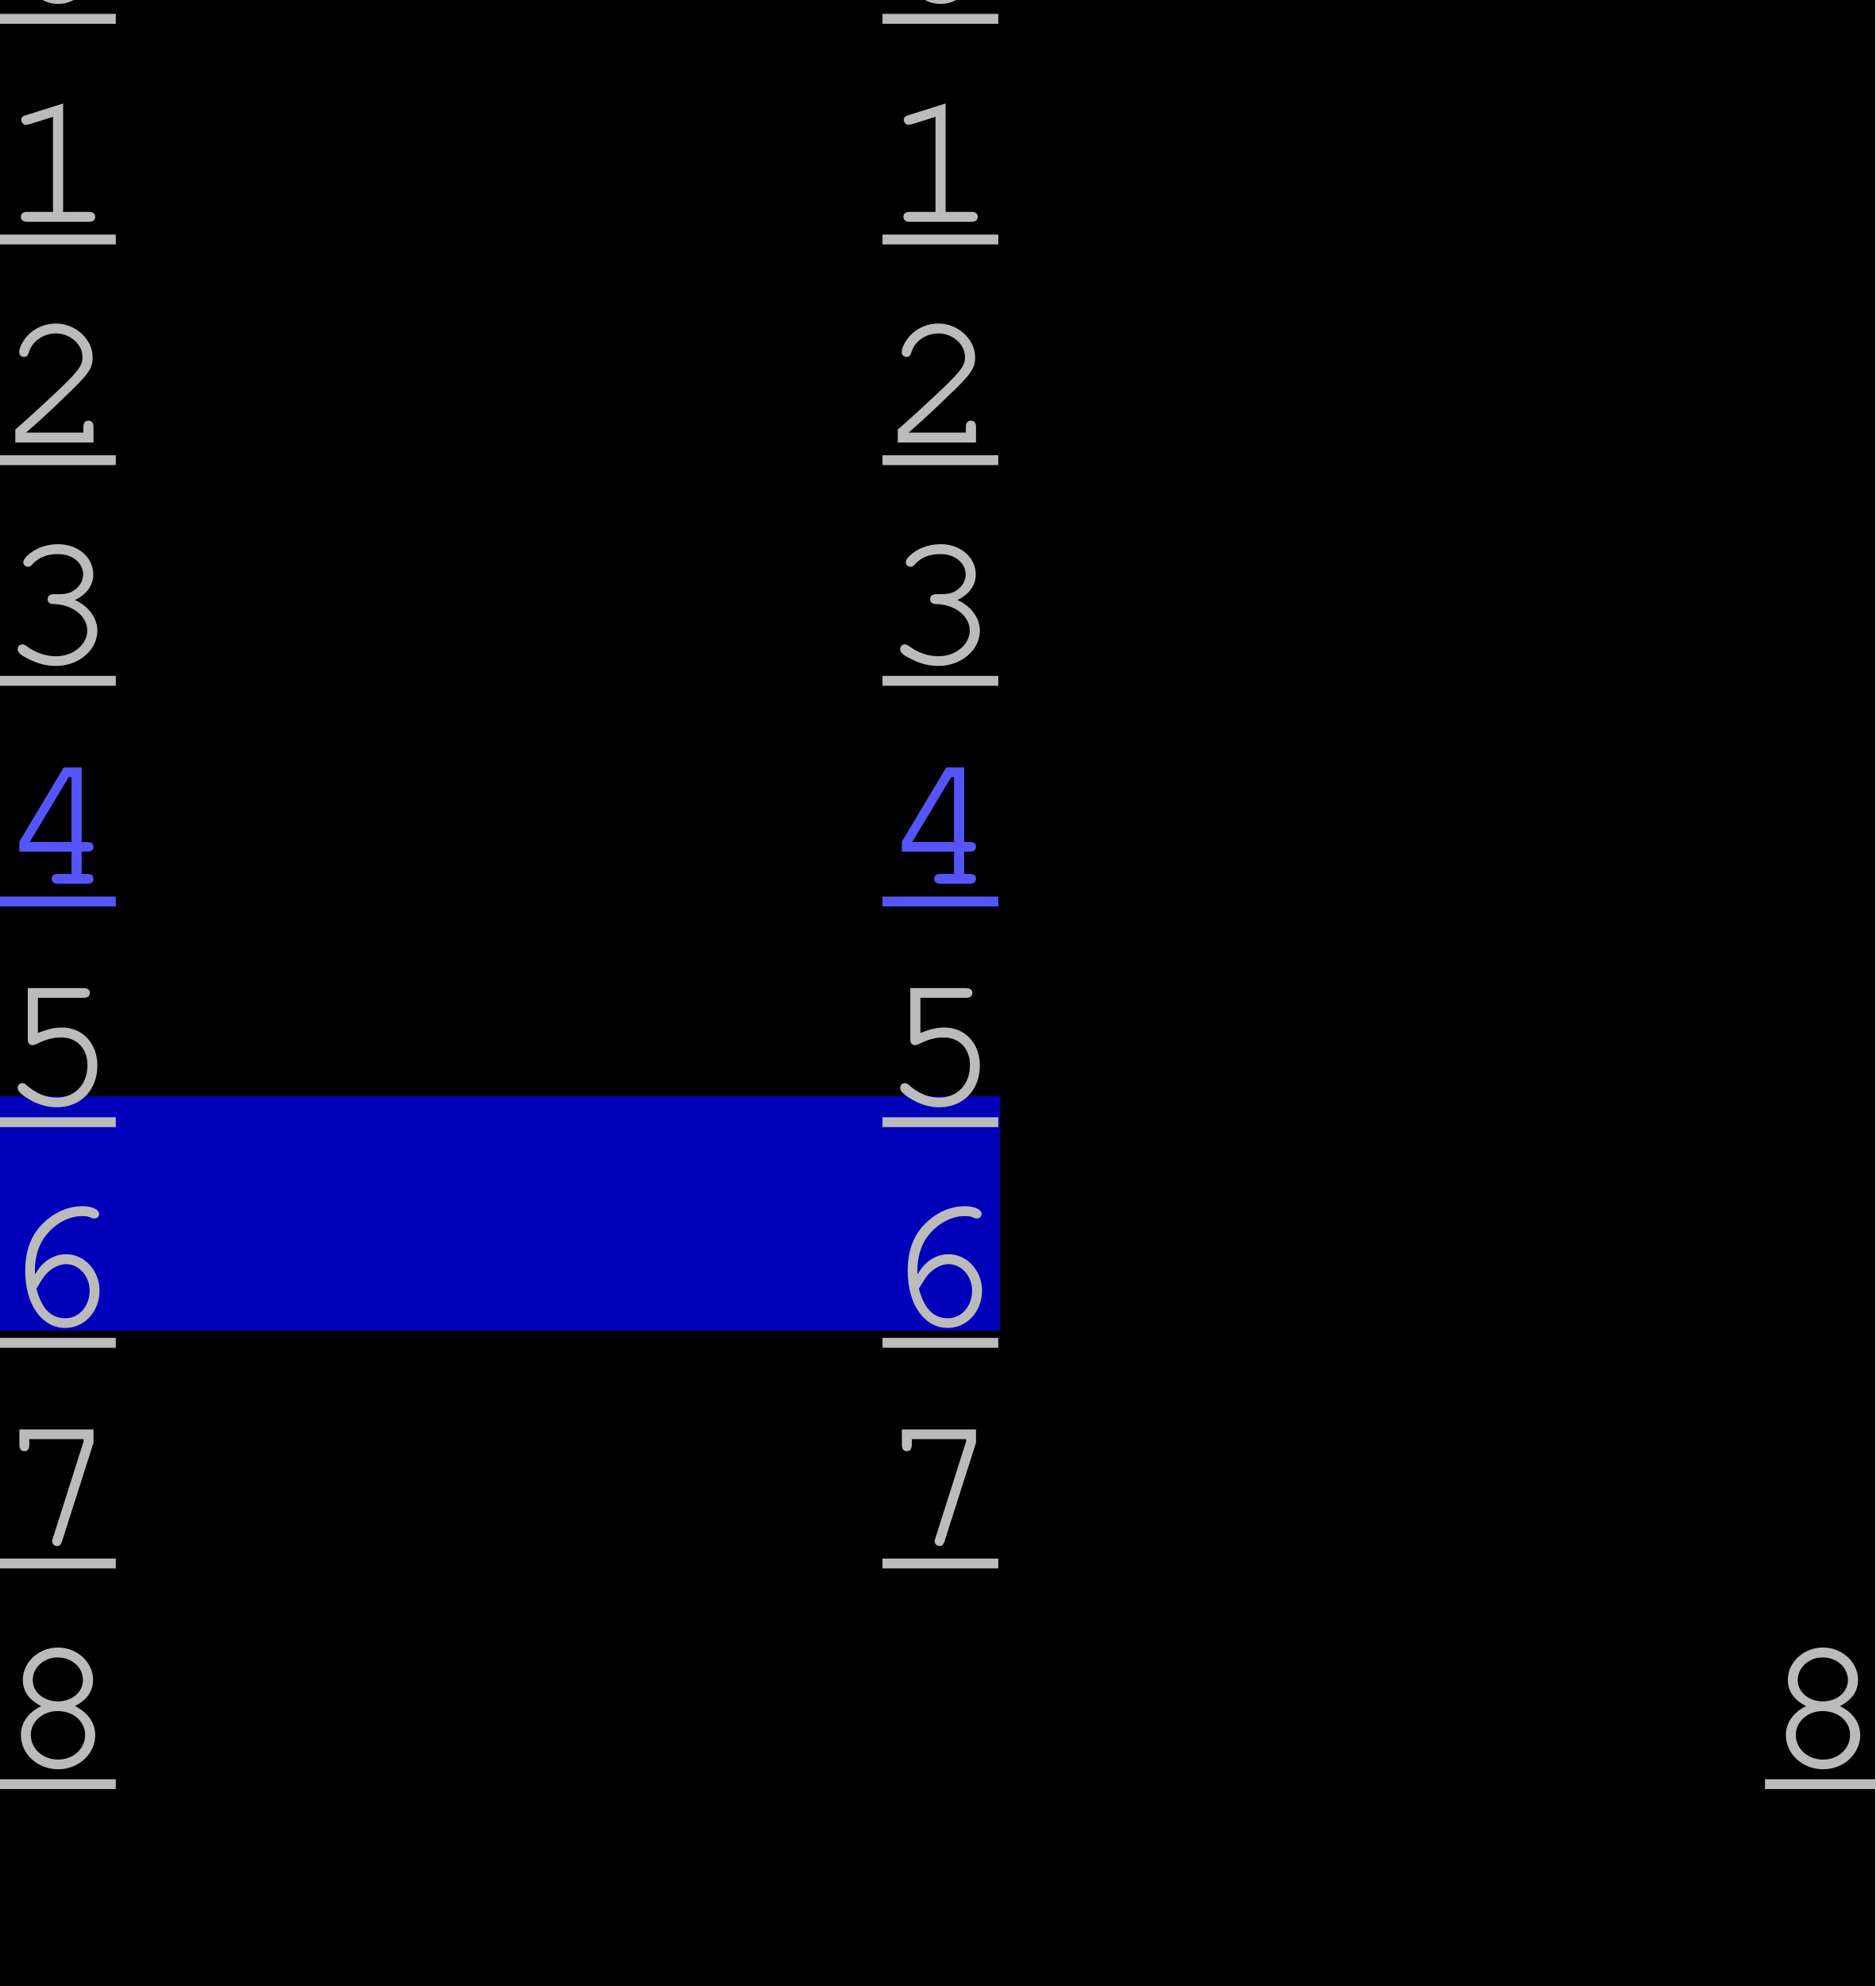
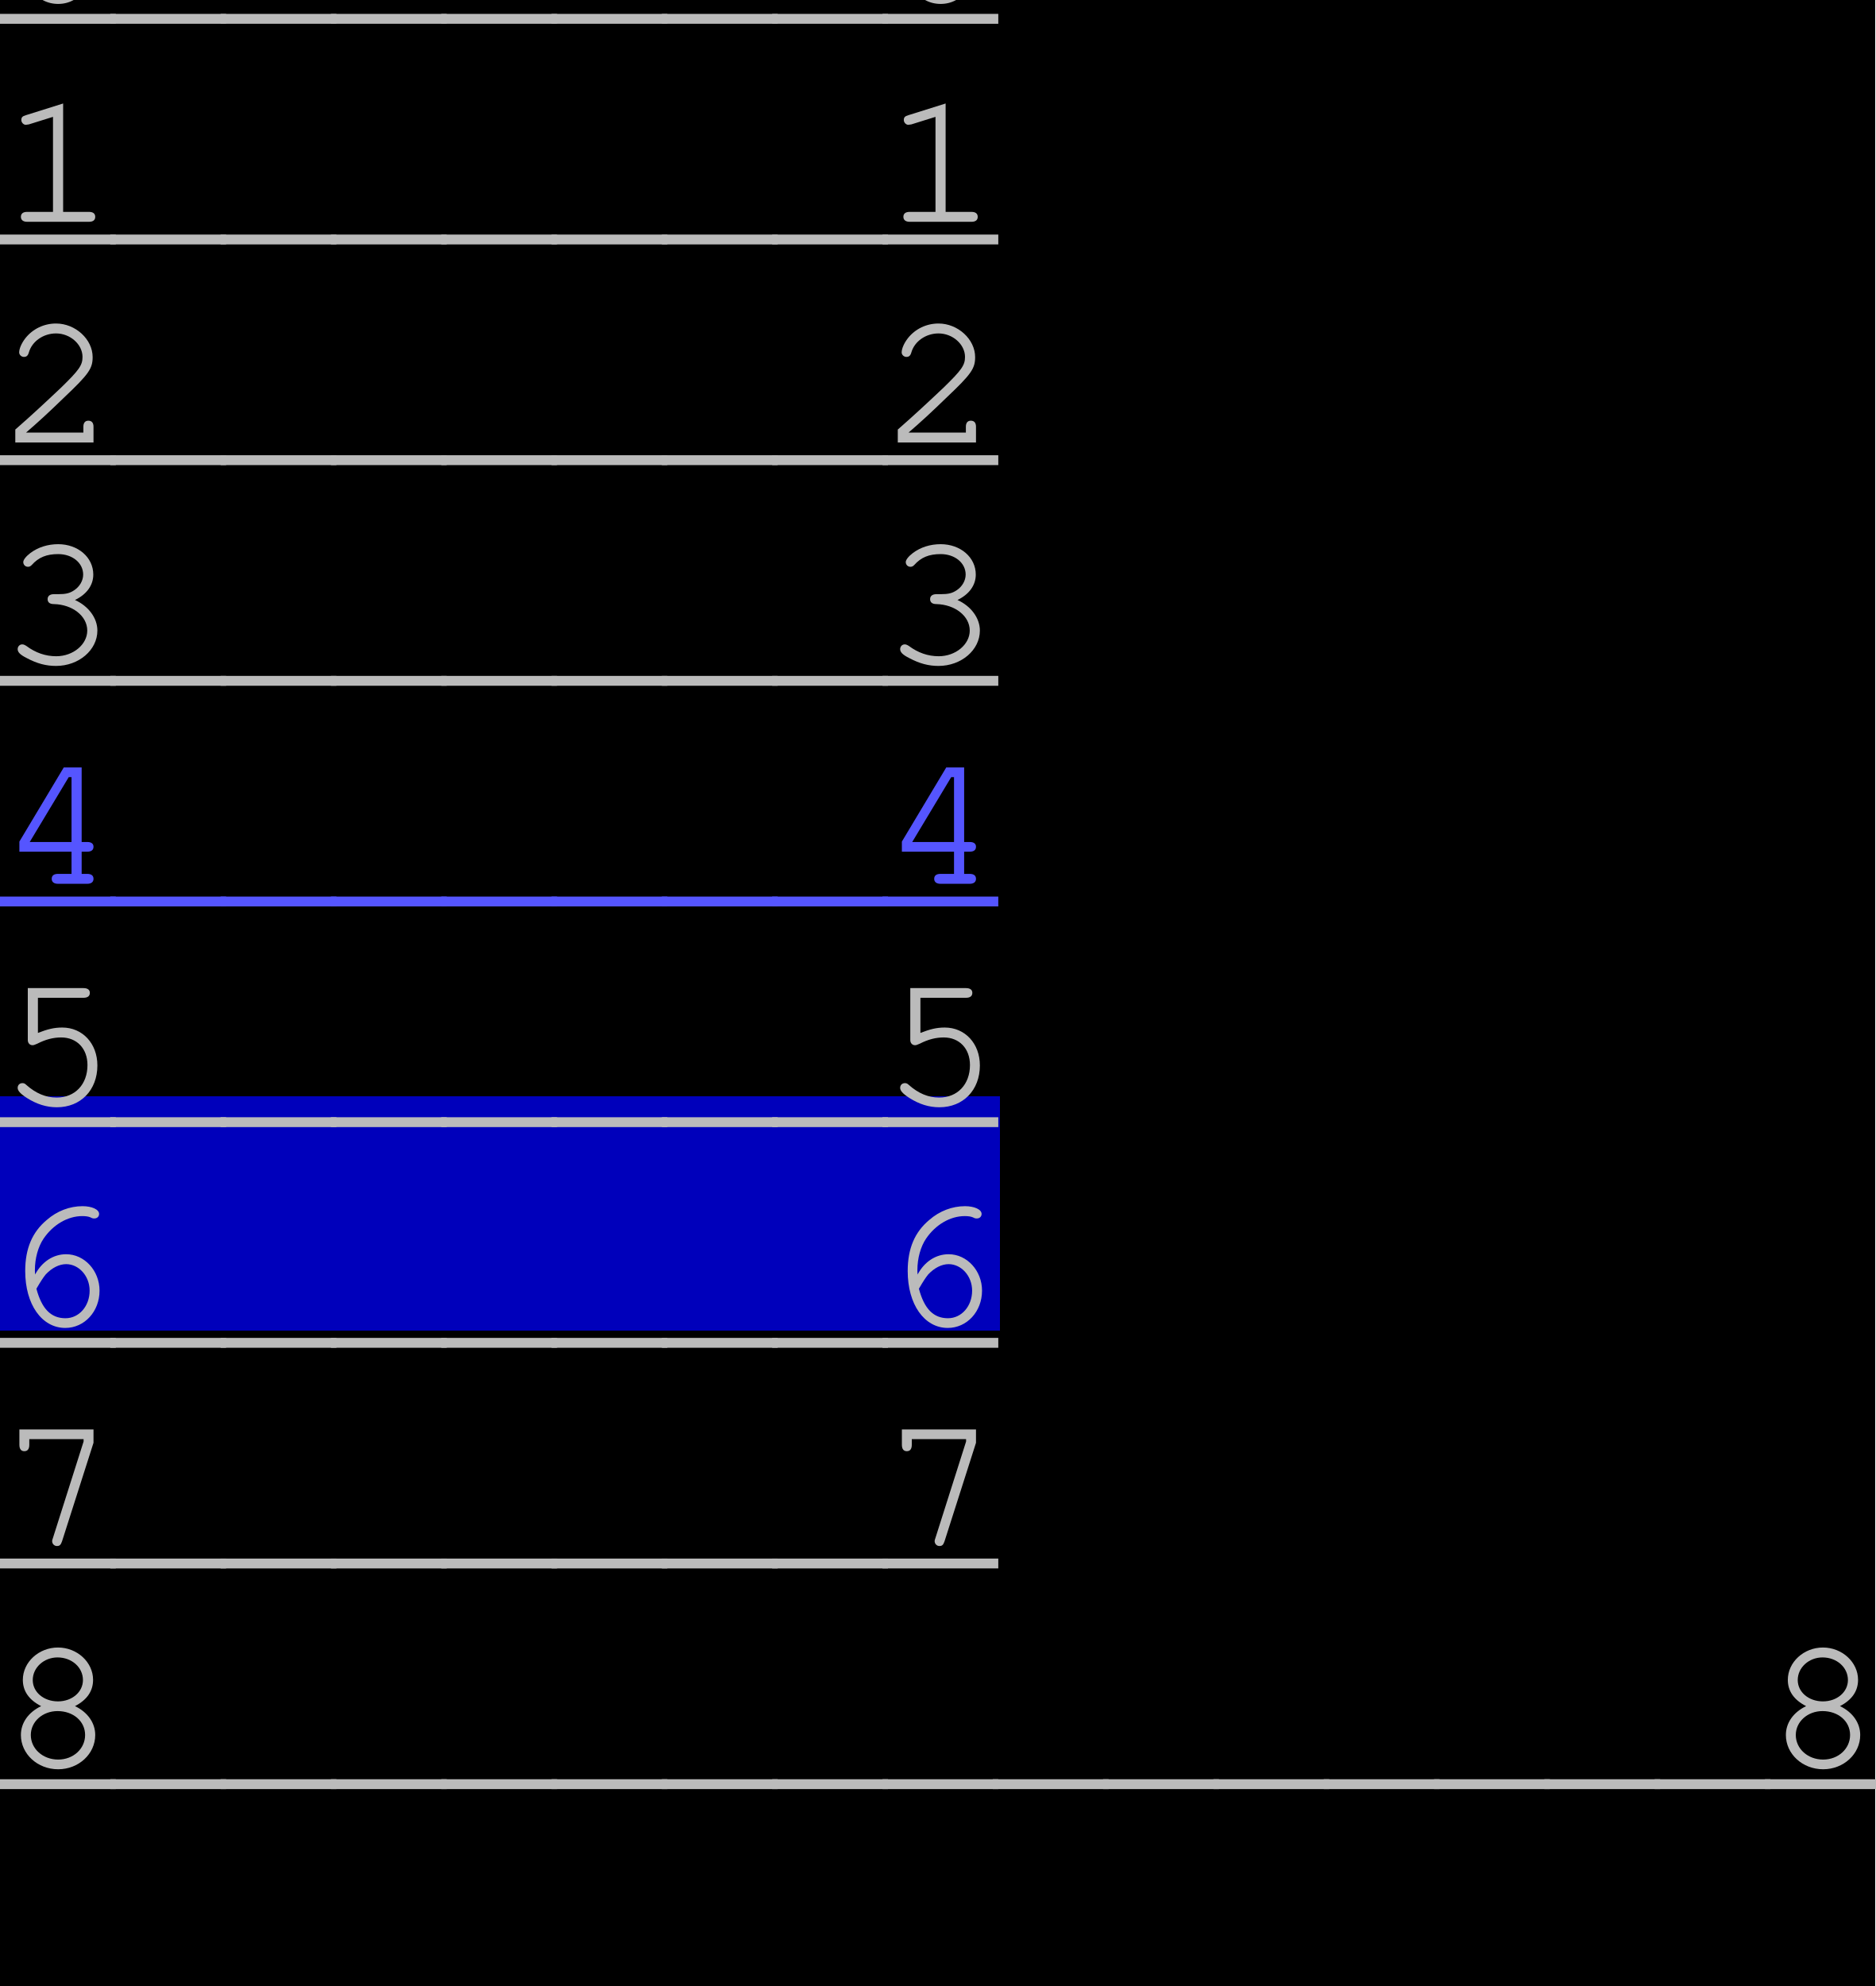
- <svg xmlns="http://www.w3.org/2000/svg" xmlns:xlink="http://www.w3.org/1999/xlink" viewBox="0 0 136 144" width="136" height="144">
+ <svg xmlns="http://www.w3.org/2000/svg" xmlns:xlink="http://www.w3.org/1999/xlink" viewBox="0 0 136 144" width="136" height="144" xml:space="preserve">
  <style>
        rect { shape-rendering: crispEdges; }
-         text {
+         tspan, text {
            dominant-baseline: text-before-edge;
+             alignment-baseline: text-before-edge;
            white-space: pre;
            font: 14px Courier, monospace;
            fill: #bbbbbb;
        }
        .u { text-decoration: underline; }
    </style>
  <svg style="display: none">
    <rect id="b44" width="8" height="16" stroke-width="1px" stroke="#0000bb" style="fill: #0000bb" />
  </svg>
  <rect width="100%" height="100%" x="0" y="0" style="fill: #000000" />
  <use xlink:href="#b44" x="0" y="80" />
  <use xlink:href="#b44" x="8" y="80" />
  <use xlink:href="#b44" x="16" y="80" />
  <use xlink:href="#b44" x="24" y="80" />
  <use xlink:href="#b44" x="32" y="80" />
  <use xlink:href="#b44" x="40" y="80" />
  <use xlink:href="#b44" x="48" y="80" />
  <use xlink:href="#b44" x="56" y="80" />
  <use xlink:href="#b44" x="64" y="80" />
-   <text x="0" y="0" class="u">0</text>
-   <text x="8" y="0" class="u"> </text>
-   <text x="16" y="0" class="u"> </text>
-   <text x="24" y="0" class="u"> </text>
-   <text x="32" y="0" class="u"> </text>
-   <text x="40" y="0" class="u"> </text>
-   <text x="48" y="0" class="u"> </text>
-   <text x="56" y="0" class="u"> </text>
-   <text x="64" y="0" class="u">0</text>
-   <text x="0" y="16" class="u">1</text>
-   <text x="8" y="16" class="u"> </text>
-   <text x="16" y="16" class="u"> </text>
-   <text x="24" y="16" class="u"> </text>
-   <text x="32" y="16" class="u"> </text>
-   <text x="40" y="16" class="u"> </text>
-   <text x="48" y="16" class="u"> </text>
-   <text x="56" y="16" class="u"> </text>
-   <text x="64" y="16" class="u">1</text>
-   <text x="0" y="32" class="u">2</text>
-   <text x="8" y="32" class="u"> </text>
-   <text x="16" y="32" class="u"> </text>
-   <text x="24" y="32" class="u"> </text>
-   <text x="32" y="32" class="u"> </text>
-   <text x="40" y="32" class="u"> </text>
-   <text x="48" y="32" class="u"> </text>
-   <text x="56" y="32" class="u"> </text>
-   <text x="64" y="32" class="u">2</text>
-   <text x="0" y="48" class="u">3</text>
-   <text x="8" y="48" class="u"> </text>
-   <text x="16" y="48" class="u"> </text>
-   <text x="24" y="48" class="u"> </text>
-   <text x="32" y="48" class="u"> </text>
-   <text x="40" y="48" class="u"> </text>
-   <text x="48" y="48" class="u"> </text>
-   <text x="56" y="48" class="u"> </text>
-   <text x="64" y="48" class="u">3</text>
-   <text x="0" y="64" style="fill: #5555ff" class="u">4</text>
-   <text x="8" y="64" style="fill: #5555ff" class="u"> </text>
-   <text x="16" y="64" style="fill: #5555ff" class="u"> </text>
-   <text x="24" y="64" style="fill: #5555ff" class="u"> </text>
-   <text x="32" y="64" style="fill: #5555ff" class="u"> </text>
-   <text x="40" y="64" style="fill: #5555ff" class="u"> </text>
-   <text x="48" y="64" style="fill: #5555ff" class="u"> </text>
-   <text x="56" y="64" style="fill: #5555ff" class="u"> </text>
-   <text x="64" y="64" style="fill: #5555ff" class="u">4</text>
-   <text x="0" y="80" class="u">5</text>
-   <text x="8" y="80" class="u"> </text>
-   <text x="16" y="80" class="u"> </text>
-   <text x="24" y="80" class="u"> </text>
-   <text x="32" y="80" class="u"> </text>
-   <text x="40" y="80" class="u"> </text>
-   <text x="48" y="80" class="u"> </text>
-   <text x="56" y="80" class="u"> </text>
-   <text x="64" y="80" class="u">5</text>
-   <text x="0" y="96" class="u">6</text>
-   <text x="8" y="96" class="u"> </text>
-   <text x="16" y="96" class="u"> </text>
-   <text x="24" y="96" class="u"> </text>
-   <text x="32" y="96" class="u"> </text>
-   <text x="40" y="96" class="u"> </text>
-   <text x="48" y="96" class="u"> </text>
-   <text x="56" y="96" class="u"> </text>
-   <text x="64" y="96" class="u">6</text>
-   <text x="0" y="112" class="u">7</text>
-   <text x="8" y="112" class="u"> </text>
-   <text x="16" y="112" class="u"> </text>
-   <text x="24" y="112" class="u"> </text>
-   <text x="32" y="112" class="u"> </text>
-   <text x="40" y="112" class="u"> </text>
-   <text x="48" y="112" class="u"> </text>
-   <text x="56" y="112" class="u"> </text>
-   <text x="64" y="112" class="u">7</text>
-   <text x="0" y="128" class="u">8</text>
-   <text x="8" y="128" class="u"> </text>
-   <text x="16" y="128" class="u"> </text>
-   <text x="24" y="128" class="u"> </text>
-   <text x="32" y="128" class="u"> </text>
-   <text x="40" y="128" class="u"> </text>
-   <text x="48" y="128" class="u"> </text>
-   <text x="56" y="128" class="u"> </text>
-   <text x="64" y="128" class="u"> </text>
-   <text x="72" y="128" class="u"> </text>
-   <text x="80" y="128" class="u"> </text>
-   <text x="88" y="128" class="u"> </text>
-   <text x="96" y="128" class="u"> </text>
-   <text x="104" y="128" class="u"> </text>
-   <text x="112" y="128" class="u"> </text>
-   <text x="120" y="128" class="u"> </text>
-   <text x="128" y="128" class="u">8</text>
+   <text x="0" y="0">
+     <tspan x="0" y="0" class="u">0</tspan>
+     <tspan x="8" y="0" class="u"> </tspan>
+     <tspan x="16" y="0" class="u"> </tspan>
+     <tspan x="24" y="0" class="u"> </tspan>
+     <tspan x="32" y="0" class="u"> </tspan>
+     <tspan x="40" y="0" class="u"> </tspan>
+     <tspan x="48" y="0" class="u"> </tspan>
+     <tspan x="56" y="0" class="u"> </tspan>
+     <tspan x="64" y="0" class="u">0</tspan>
+   </text>
+   <text x="0" y="16">
+     <tspan x="0" y="16" class="u">1</tspan>
+     <tspan x="8" y="16" class="u"> </tspan>
+     <tspan x="16" y="16" class="u"> </tspan>
+     <tspan x="24" y="16" class="u"> </tspan>
+     <tspan x="32" y="16" class="u"> </tspan>
+     <tspan x="40" y="16" class="u"> </tspan>
+     <tspan x="48" y="16" class="u"> </tspan>
+     <tspan x="56" y="16" class="u"> </tspan>
+     <tspan x="64" y="16" class="u">1</tspan>
+   </text>
+   <text x="0" y="32">
+     <tspan x="0" y="32" class="u">2</tspan>
+     <tspan x="8" y="32" class="u"> </tspan>
+     <tspan x="16" y="32" class="u"> </tspan>
+     <tspan x="24" y="32" class="u"> </tspan>
+     <tspan x="32" y="32" class="u"> </tspan>
+     <tspan x="40" y="32" class="u"> </tspan>
+     <tspan x="48" y="32" class="u"> </tspan>
+     <tspan x="56" y="32" class="u"> </tspan>
+     <tspan x="64" y="32" class="u">2</tspan>
+   </text>
+   <text x="0" y="48">
+     <tspan x="0" y="48" class="u">3</tspan>
+     <tspan x="8" y="48" class="u"> </tspan>
+     <tspan x="16" y="48" class="u"> </tspan>
+     <tspan x="24" y="48" class="u"> </tspan>
+     <tspan x="32" y="48" class="u"> </tspan>
+     <tspan x="40" y="48" class="u"> </tspan>
+     <tspan x="48" y="48" class="u"> </tspan>
+     <tspan x="56" y="48" class="u"> </tspan>
+     <tspan x="64" y="48" class="u">3</tspan>
+   </text>
+   <text x="0" y="64">
+     <tspan x="0" y="64" style="fill: #5555ff" class="u">4</tspan>
+     <tspan x="8" y="64" style="fill: #5555ff" class="u"> </tspan>
+     <tspan x="16" y="64" style="fill: #5555ff" class="u"> </tspan>
+     <tspan x="24" y="64" style="fill: #5555ff" class="u"> </tspan>
+     <tspan x="32" y="64" style="fill: #5555ff" class="u"> </tspan>
+     <tspan x="40" y="64" style="fill: #5555ff" class="u"> </tspan>
+     <tspan x="48" y="64" style="fill: #5555ff" class="u"> </tspan>
+     <tspan x="56" y="64" style="fill: #5555ff" class="u"> </tspan>
+     <tspan x="64" y="64" style="fill: #5555ff" class="u">4</tspan>
+   </text>
+   <text x="0" y="80">
+     <tspan x="0" y="80" class="u">5</tspan>
+     <tspan x="8" y="80" class="u"> </tspan>
+     <tspan x="16" y="80" class="u"> </tspan>
+     <tspan x="24" y="80" class="u"> </tspan>
+     <tspan x="32" y="80" class="u"> </tspan>
+     <tspan x="40" y="80" class="u"> </tspan>
+     <tspan x="48" y="80" class="u"> </tspan>
+     <tspan x="56" y="80" class="u"> </tspan>
+     <tspan x="64" y="80" class="u">5</tspan>
+   </text>
+   <text x="0" y="96">
+     <tspan x="0" y="96" class="u">6</tspan>
+     <tspan x="8" y="96" class="u"> </tspan>
+     <tspan x="16" y="96" class="u"> </tspan>
+     <tspan x="24" y="96" class="u"> </tspan>
+     <tspan x="32" y="96" class="u"> </tspan>
+     <tspan x="40" y="96" class="u"> </tspan>
+     <tspan x="48" y="96" class="u"> </tspan>
+     <tspan x="56" y="96" class="u"> </tspan>
+     <tspan x="64" y="96" class="u">6</tspan>
+   </text>
+   <text x="0" y="112">
+     <tspan x="0" y="112" class="u">7</tspan>
+     <tspan x="8" y="112" class="u"> </tspan>
+     <tspan x="16" y="112" class="u"> </tspan>
+     <tspan x="24" y="112" class="u"> </tspan>
+     <tspan x="32" y="112" class="u"> </tspan>
+     <tspan x="40" y="112" class="u"> </tspan>
+     <tspan x="48" y="112" class="u"> </tspan>
+     <tspan x="56" y="112" class="u"> </tspan>
+     <tspan x="64" y="112" class="u">7</tspan>
+   </text>
+   <text x="0" y="128">
+     <tspan x="0" y="128" class="u">8</tspan>
+     <tspan x="8" y="128" class="u"> </tspan>
+     <tspan x="16" y="128" class="u"> </tspan>
+     <tspan x="24" y="128" class="u"> </tspan>
+     <tspan x="32" y="128" class="u"> </tspan>
+     <tspan x="40" y="128" class="u"> </tspan>
+     <tspan x="48" y="128" class="u"> </tspan>
+     <tspan x="56" y="128" class="u"> </tspan>
+     <tspan x="64" y="128" class="u"> </tspan>
+     <tspan x="72" y="128" class="u"> </tspan>
+     <tspan x="80" y="128" class="u"> </tspan>
+     <tspan x="88" y="128" class="u"> </tspan>
+     <tspan x="96" y="128" class="u"> </tspan>
+     <tspan x="104" y="128" class="u"> </tspan>
+     <tspan x="112" y="128" class="u"> </tspan>
+     <tspan x="120" y="128" class="u"> </tspan>
+     <tspan x="128" y="128" class="u">8</tspan>
+   </text>
</svg>
